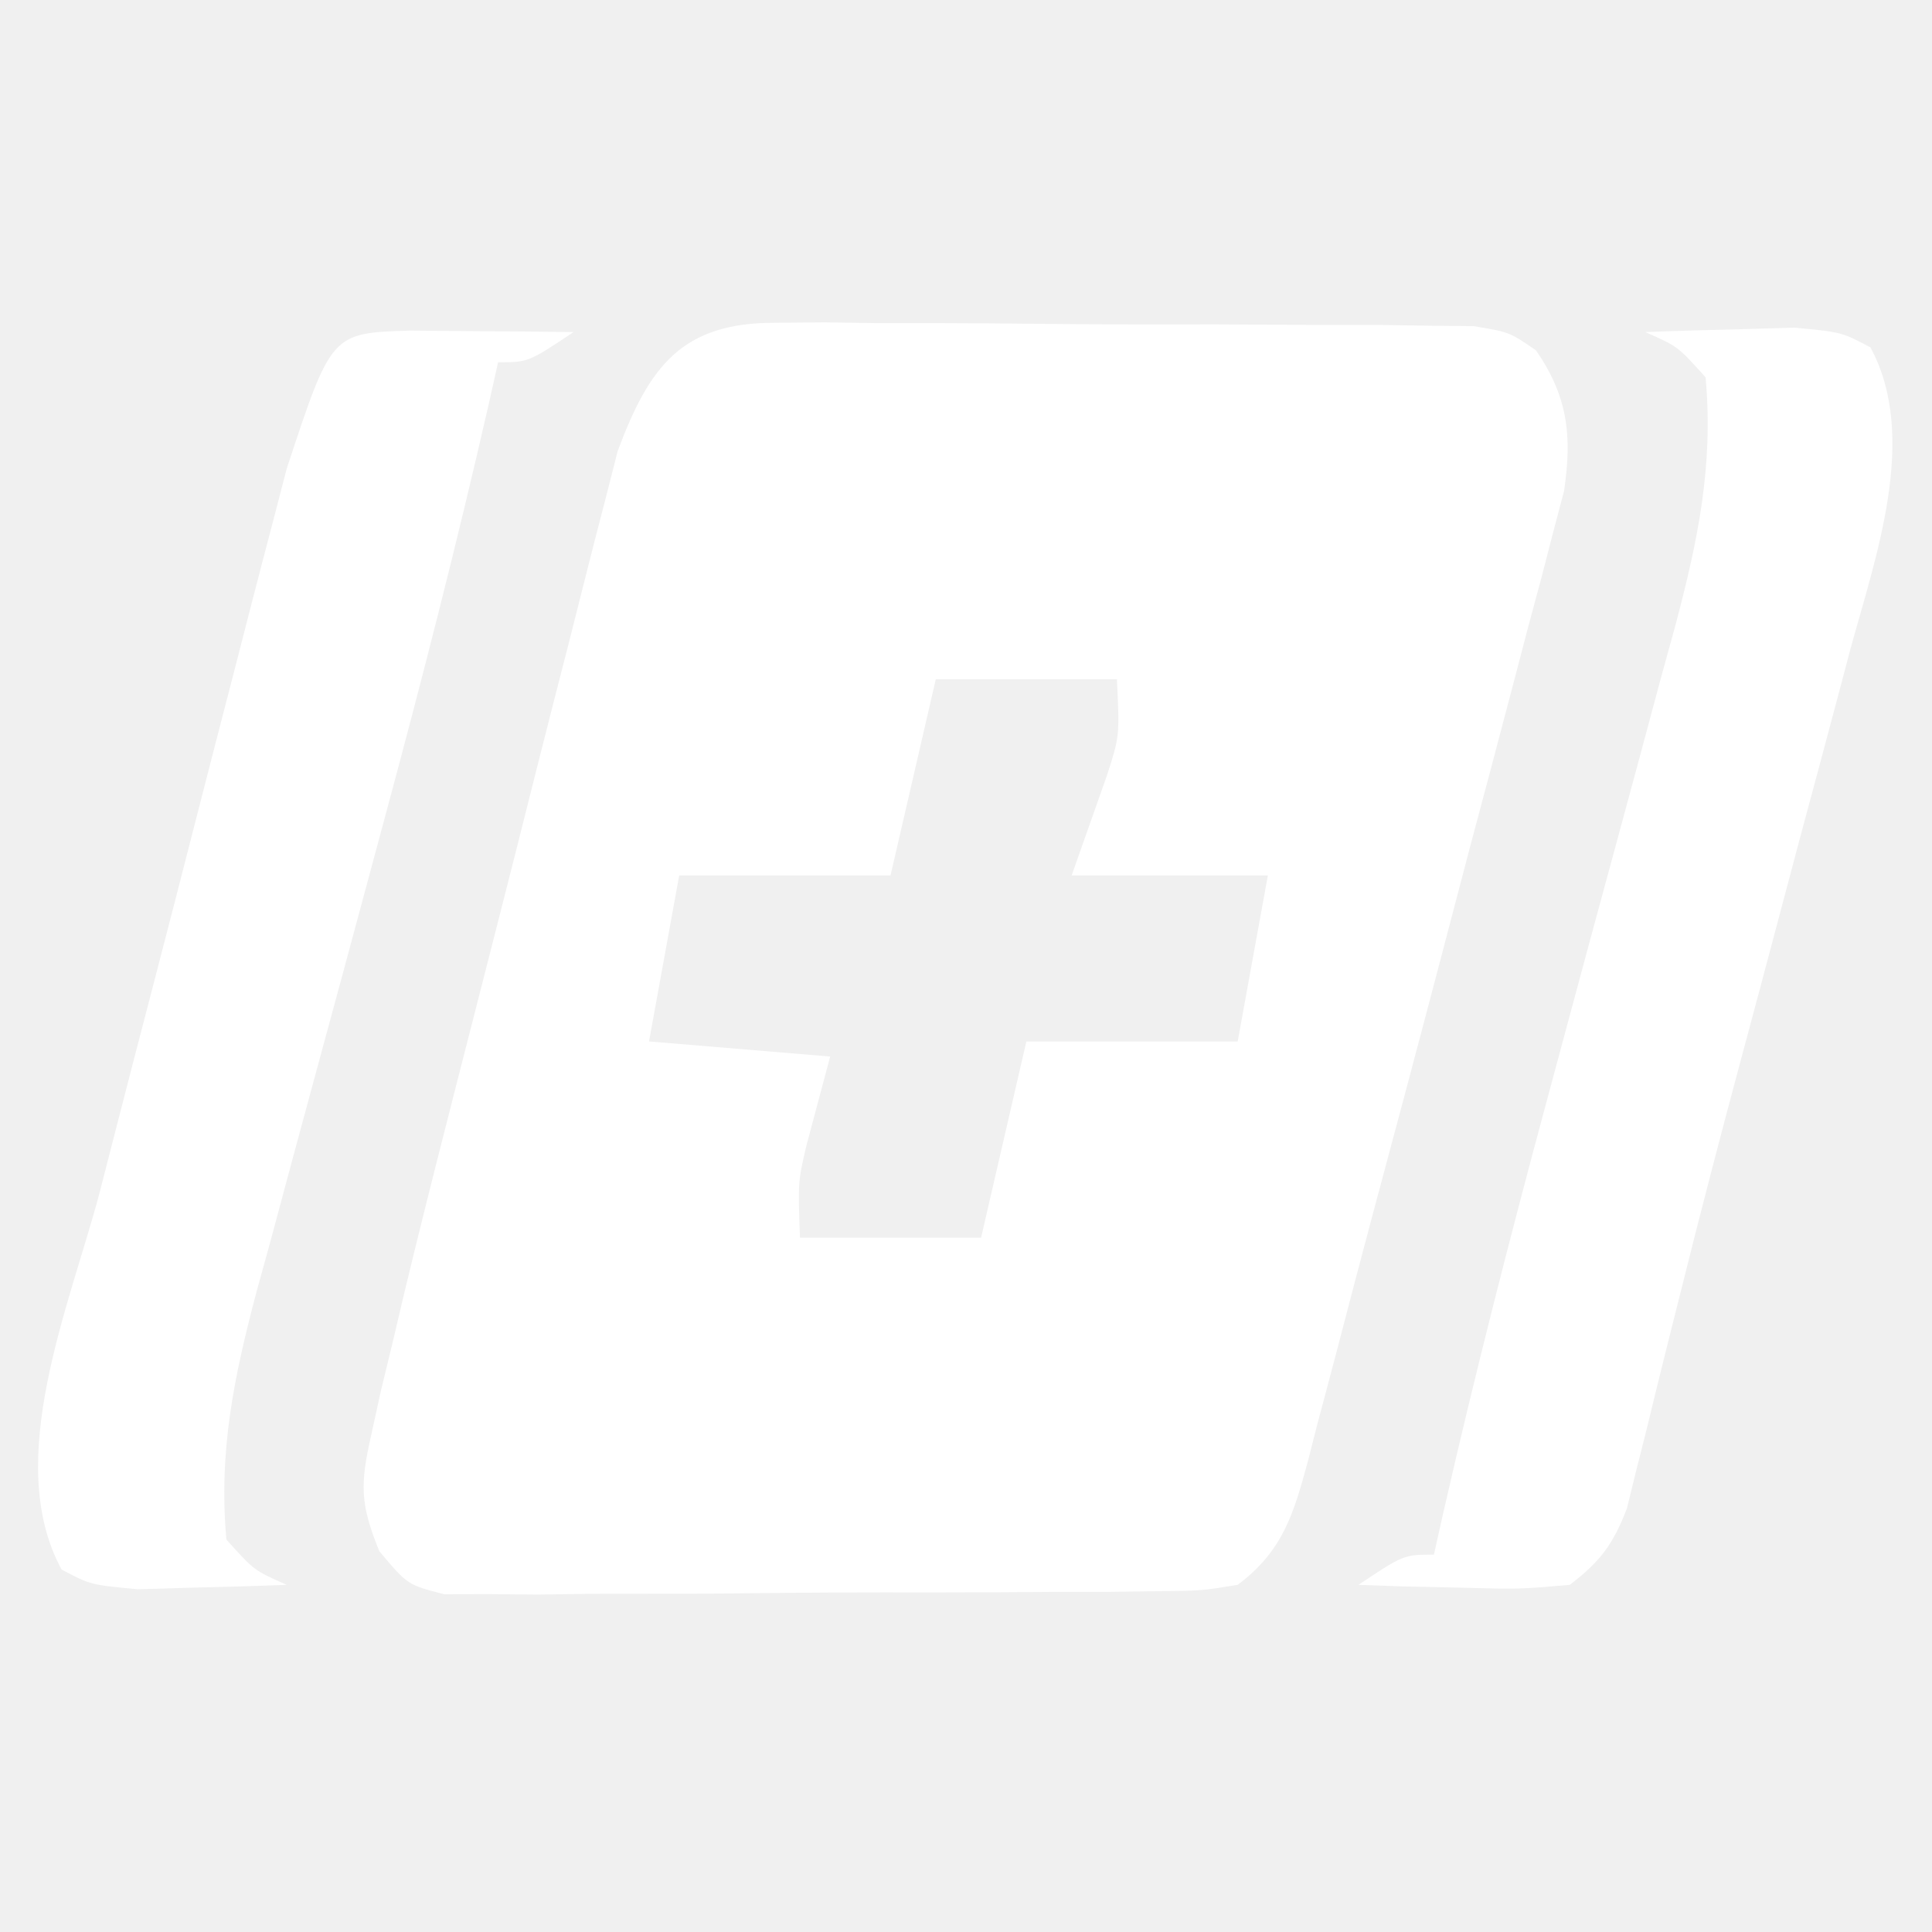
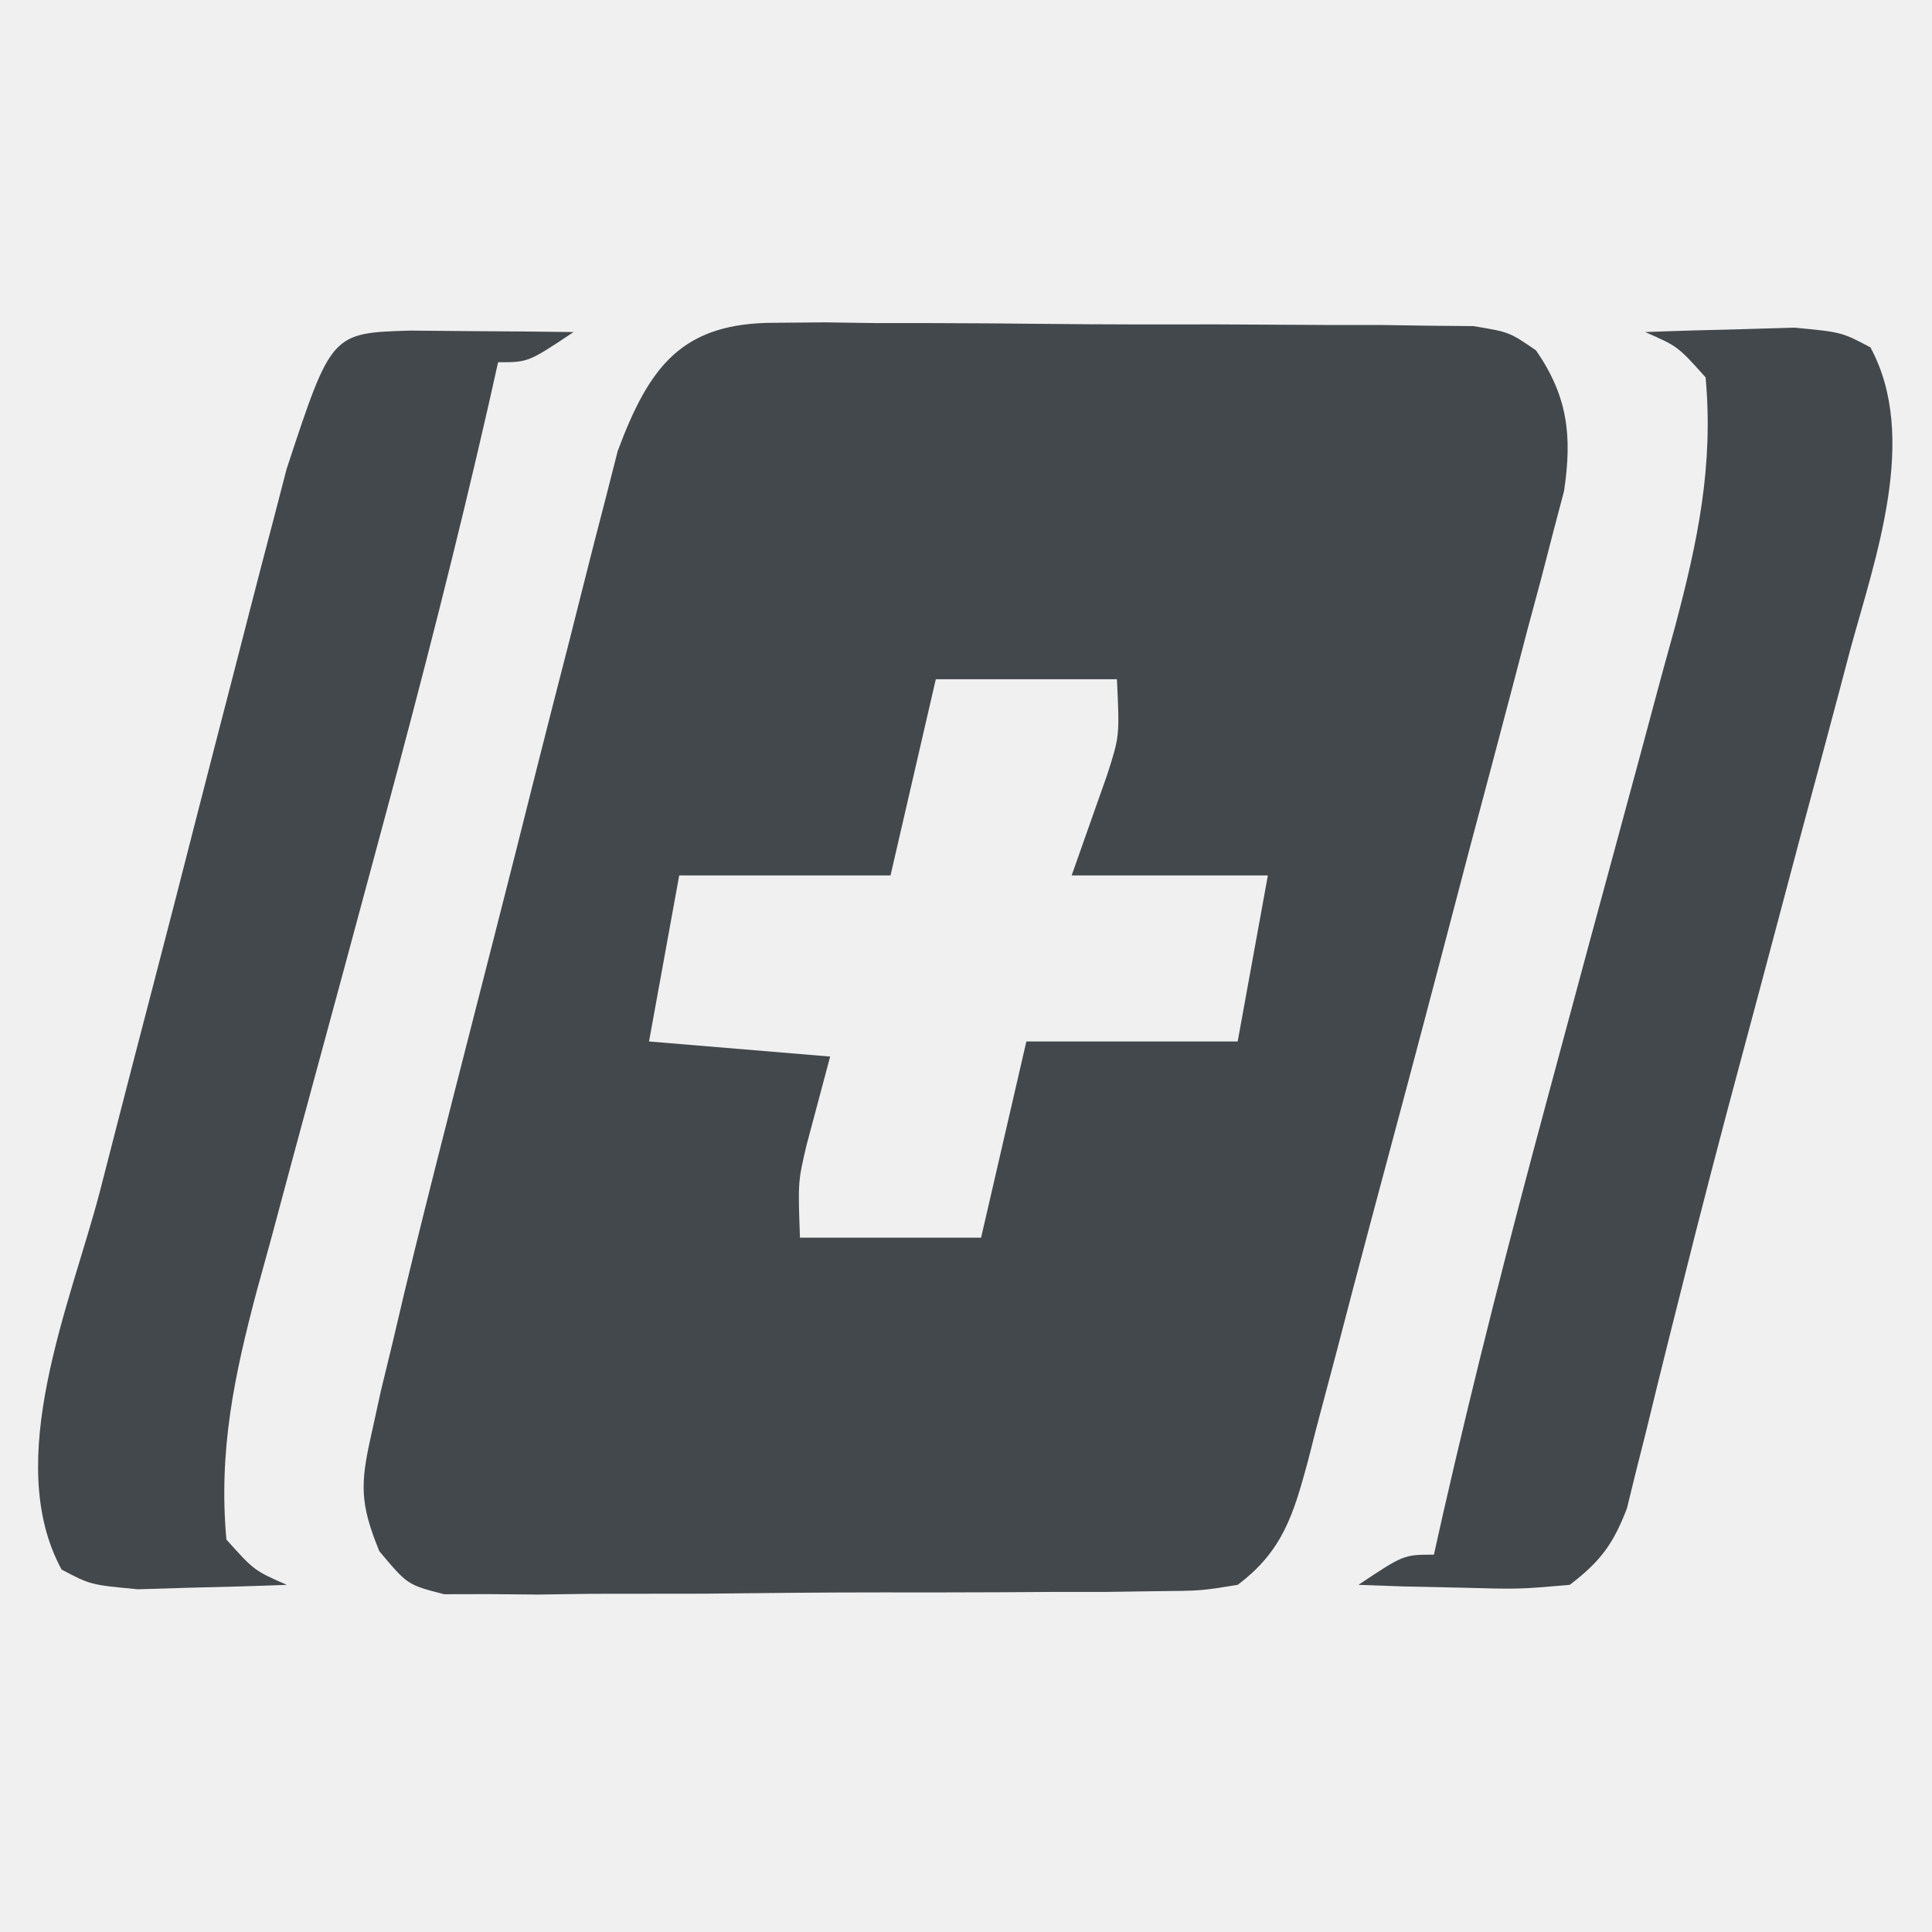
<svg xmlns="http://www.w3.org/2000/svg" version="1.1" width="128" height="128">
-   <path d="M0 0 C1.607 -0.014 1.607 -0.014 3.246 -0.028 C4.973 -0.004 4.973 -0.004 6.734 0.021 C7.92 0.021 9.106 0.021 10.327 0.021 C12.833 0.027 15.339 0.044 17.845 0.073 C21.688 0.115 25.529 0.114 29.373 0.107 C31.806 0.118 34.239 0.131 36.672 0.146 C37.825 0.147 38.978 0.147 40.166 0.147 C41.768 0.171 41.768 0.171 43.402 0.195 C44.813 0.208 44.813 0.208 46.253 0.221 C48.636 0.615 48.636 0.615 50.401 1.829 C52.514 4.884 52.802 7.509 52.259 11.145 C51.905 12.486 51.905 12.486 51.544 13.854 C51.28 14.877 51.016 15.9 50.743 16.953 C50.3 18.602 50.3 18.602 49.847 20.283 C49.397 22.006 49.397 22.006 48.937 23.764 C47.972 27.447 46.992 31.125 46.011 34.803 C45.374 37.229 44.737 39.655 44.101 42.082 C42.578 47.882 41.033 53.677 39.477 59.468 C38.695 62.397 37.928 65.329 37.165 68.262 C36.731 69.897 36.297 71.532 35.863 73.166 C35.678 73.892 35.493 74.619 35.303 75.367 C34.339 78.935 33.625 81.373 30.636 83.615 C28.208 84.01 28.208 84.01 25.295 84.035 C23.658 84.059 23.658 84.059 21.988 84.083 C20.81 84.084 19.632 84.084 18.418 84.084 C17.208 84.092 15.999 84.099 14.753 84.107 C12.194 84.118 9.635 84.121 7.076 84.116 C3.152 84.115 -0.771 84.157 -4.696 84.201 C-7.179 84.206 -9.662 84.209 -12.145 84.209 C-13.912 84.234 -13.912 84.234 -15.715 84.259 C-16.806 84.249 -17.897 84.24 -19.022 84.23 C-19.983 84.233 -20.944 84.235 -21.935 84.237 C-24.364 83.615 -24.364 83.615 -26.234 81.384 C-27.51 78.255 -27.51 76.961 -26.773 73.707 C-26.562 72.742 -26.351 71.777 -26.133 70.783 C-25.879 69.738 -25.625 68.692 -25.364 67.615 C-24.975 65.964 -24.975 65.964 -24.579 64.279 C-23.685 60.563 -22.754 56.858 -21.809 53.154 C-21.554 52.153 -21.554 52.153 -21.295 51.131 C-20.4 47.61 -19.5 44.09 -18.596 40.571 C-17.668 36.952 -16.756 33.33 -15.847 29.707 C-15.14 26.902 -14.422 24.099 -13.7 21.297 C-13.359 19.962 -13.021 18.626 -12.688 17.29 C-12.223 15.423 -11.739 13.561 -11.255 11.7 C-10.985 10.643 -10.716 9.585 -10.439 8.496 C-8.338 2.866 -6.18 -0.013 0 0 Z M10.636 23.615 C9.646 27.905 8.656 32.195 7.636 36.615 C3.016 36.615 -1.604 36.615 -6.364 36.615 C-7.354 42.06 -7.354 42.06 -8.364 47.615 C-4.404 47.945 -0.444 48.275 3.636 48.615 C3.116 50.568 2.595 52.521 2.074 54.475 C1.503 56.904 1.503 56.904 1.636 60.615 C5.596 60.615 9.556 60.615 13.636 60.615 C14.626 56.325 15.616 52.035 16.636 47.615 C21.256 47.615 25.876 47.615 30.636 47.615 C31.296 43.985 31.956 40.355 32.636 36.615 C28.346 36.615 24.056 36.615 19.636 36.615 C20.418 34.402 21.199 32.188 21.98 29.975 C22.815 27.381 22.815 27.381 22.636 23.615 C18.676 23.615 14.716 23.615 10.636 23.615 Z " fill="#FFFFFF" transform="translate(51.36353,21.38477)" />
-   <path d="M0 0 C1.932 0.017 1.932 0.017 3.902 0.035 C5.193 0.044 6.483 0.053 7.812 0.062 C8.812 0.074 9.811 0.086 10.84 0.098 C7.84 2.098 7.84 2.098 5.84 2.098 C5.635 3.011 5.431 3.924 5.22 4.865 C3.14 13.989 0.823 23.036 -1.613 32.07 C-1.92 33.212 -2.227 34.355 -2.544 35.531 C-3.823 40.284 -5.104 45.036 -6.398 49.784 C-7.354 53.294 -8.297 56.807 -9.238 60.32 C-9.532 61.385 -9.826 62.45 -10.128 63.547 C-11.637 69.22 -12.694 74.221 -12.16 80.098 C-10.318 82.15 -10.318 82.15 -8.16 83.098 C-10.264 83.179 -12.368 83.237 -14.473 83.285 C-15.644 83.32 -16.816 83.355 -18.023 83.391 C-21.16 83.098 -21.16 83.098 -23.078 82.086 C-27.015 74.853 -22.49 64.478 -20.547 57.055 C-20.172 55.599 -19.798 54.142 -19.425 52.686 C-18.643 49.646 -17.855 46.608 -17.062 43.571 C-16.048 39.687 -15.049 35.799 -14.056 31.91 C-13.287 28.906 -12.511 25.905 -11.732 22.905 C-11.361 21.472 -10.992 20.039 -10.626 18.605 C-10.112 16.6 -9.588 14.598 -9.061 12.597 C-8.766 11.46 -8.471 10.322 -8.166 9.151 C-5.204 0.161 -5.204 0.161 0 0 Z " fill="#FFFFFF" transform="translate(27.16016,21.90234)" />
-   <path d="M0 0 C2.104 -0.081 4.208 -0.139 6.312 -0.188 C7.484 -0.222 8.656 -0.257 9.863 -0.293 C13 0 13 0 14.918 1.012 C18.148 6.948 15.245 14.958 13.586 21.035 C13.208 22.468 13.208 22.468 12.822 23.93 C12.015 26.976 11.196 30.019 10.375 33.062 C9.847 35.047 9.319 37.032 8.793 39.018 C8.003 41.994 7.212 44.97 6.411 47.944 C5.018 53.125 3.663 58.312 2.368 63.519 C2.103 64.574 1.838 65.628 1.565 66.714 C1.059 68.733 0.561 70.753 0.073 72.776 C-0.155 73.681 -0.384 74.585 -0.619 75.517 C-0.814 76.313 -1.009 77.108 -1.21 77.928 C-2.115 80.302 -2.984 81.462 -5 83 C-8.355 83.293 -8.355 83.293 -12.188 83.188 C-13.46 83.16 -14.732 83.133 -16.043 83.105 C-17.019 83.071 -17.995 83.036 -19 83 C-16 81 -16 81 -14 81 C-13.693 79.63 -13.693 79.63 -13.38 78.233 C-11.3 69.109 -8.984 60.062 -6.547 51.027 C-6.24 49.885 -5.933 48.743 -5.616 47.566 C-4.337 42.814 -3.057 38.062 -1.762 33.314 C-0.806 29.804 0.137 26.291 1.078 22.777 C1.372 21.713 1.665 20.648 1.968 19.551 C3.477 13.877 4.533 8.877 4 3 C2.158 0.947 2.158 0.947 0 0 Z " fill="#FFFFFF" transform="translate(109,22)" />
+   <path d="M0 0 C1.607 -0.014 1.607 -0.014 3.246 -0.028 C4.973 -0.004 4.973 -0.004 6.734 0.021 C7.92 0.021 9.106 0.021 10.327 0.021 C12.833 0.027 15.339 0.044 17.845 0.073 C21.688 0.115 25.529 0.114 29.373 0.107 C31.806 0.118 34.239 0.131 36.672 0.146 C37.825 0.147 38.978 0.147 40.166 0.147 C41.768 0.171 41.768 0.171 43.402 0.195 C44.813 0.208 44.813 0.208 46.253 0.221 C48.636 0.615 48.636 0.615 50.401 1.829 C52.514 4.884 52.802 7.509 52.259 11.145 C51.905 12.486 51.905 12.486 51.544 13.854 C51.28 14.877 51.016 15.9 50.743 16.953 C50.3 18.602 50.3 18.602 49.847 20.283 C49.397 22.006 49.397 22.006 48.937 23.764 C47.972 27.447 46.992 31.125 46.011 34.803 C45.374 37.229 44.737 39.655 44.101 42.082 C42.578 47.882 41.033 53.677 39.477 59.468 C38.695 62.397 37.928 65.329 37.165 68.262 C36.731 69.897 36.297 71.532 35.863 73.166 C35.678 73.892 35.493 74.619 35.303 75.367 C34.339 78.935 33.625 81.373 30.636 83.615 C28.208 84.01 28.208 84.01 25.295 84.035 C23.658 84.059 23.658 84.059 21.988 84.083 C20.81 84.084 19.632 84.084 18.418 84.084 C17.208 84.092 15.999 84.099 14.753 84.107 C12.194 84.118 9.635 84.121 7.076 84.116 C3.152 84.115 -0.771 84.157 -4.696 84.201 C-7.179 84.206 -9.662 84.209 -12.145 84.209 C-13.912 84.234 -13.912 84.234 -15.715 84.259 C-16.806 84.249 -17.897 84.24 -19.022 84.23 C-19.983 84.233 -20.944 84.235 -21.935 84.237 C-24.364 83.615 -24.364 83.615 -26.234 81.384 C-27.51 78.255 -27.51 76.961 -26.773 73.707 C-26.562 72.742 -26.351 71.777 -26.133 70.783 C-25.879 69.738 -25.625 68.692 -25.364 67.615 C-24.975 65.964 -24.975 65.964 -24.579 64.279 C-23.685 60.563 -22.754 56.858 -21.809 53.154 C-21.554 52.153 -21.554 52.153 -21.295 51.131 C-20.4 47.61 -19.5 44.09 -18.596 40.571 C-17.668 36.952 -16.756 33.33 -15.847 29.707 C-15.14 26.902 -14.422 24.099 -13.7 21.297 C-13.359 19.962 -13.021 18.626 -12.688 17.29 C-12.223 15.423 -11.739 13.561 -11.255 11.7 C-10.985 10.643 -10.716 9.585 -10.439 8.496 C-8.338 2.866 -6.18 -0.013 0 0 Z M10.636 23.615 C9.646 27.905 8.656 32.195 7.636 36.615 C3.016 36.615 -1.604 36.615 -6.364 36.615 C-7.354 42.06 -7.354 42.06 -8.364 47.615 C-4.404 47.945 -0.444 48.275 3.636 48.615 C3.116 50.568 2.595 52.521 2.074 54.475 C1.503 56.904 1.503 56.904 1.636 60.615 C5.596 60.615 9.556 60.615 13.636 60.615 C14.626 56.325 15.616 52.035 16.636 47.615 C21.256 47.615 25.876 47.615 30.636 47.615 C31.296 43.985 31.956 40.355 32.636 36.615 C28.346 36.615 24.056 36.615 19.636 36.615 C20.418 34.402 21.199 32.188 21.98 29.975 C22.815 27.381 22.815 27.381 22.636 23.615 C18.676 23.615 14.716 23.615 10.636 23.615 Z " fill="#43484c" transform="translate(51.36353,21.38477)" />
+   <path d="M0 0 C1.932 0.017 1.932 0.017 3.902 0.035 C5.193 0.044 6.483 0.053 7.812 0.062 C8.812 0.074 9.811 0.086 10.84 0.098 C7.84 2.098 7.84 2.098 5.84 2.098 C5.635 3.011 5.431 3.924 5.22 4.865 C3.14 13.989 0.823 23.036 -1.613 32.07 C-1.92 33.212 -2.227 34.355 -2.544 35.531 C-3.823 40.284 -5.104 45.036 -6.398 49.784 C-7.354 53.294 -8.297 56.807 -9.238 60.32 C-9.532 61.385 -9.826 62.45 -10.128 63.547 C-11.637 69.22 -12.694 74.221 -12.16 80.098 C-10.318 82.15 -10.318 82.15 -8.16 83.098 C-10.264 83.179 -12.368 83.237 -14.473 83.285 C-15.644 83.32 -16.816 83.355 -18.023 83.391 C-21.16 83.098 -21.16 83.098 -23.078 82.086 C-27.015 74.853 -22.49 64.478 -20.547 57.055 C-20.172 55.599 -19.798 54.142 -19.425 52.686 C-18.643 49.646 -17.855 46.608 -17.062 43.571 C-16.048 39.687 -15.049 35.799 -14.056 31.91 C-13.287 28.906 -12.511 25.905 -11.732 22.905 C-11.361 21.472 -10.992 20.039 -10.626 18.605 C-10.112 16.6 -9.588 14.598 -9.061 12.597 C-8.766 11.46 -8.471 10.322 -8.166 9.151 C-5.204 0.161 -5.204 0.161 0 0 Z " fill="#43484c" transform="translate(27.16016,21.90234)" />
+   <path d="M0 0 C2.104 -0.081 4.208 -0.139 6.312 -0.188 C7.484 -0.222 8.656 -0.257 9.863 -0.293 C13 0 13 0 14.918 1.012 C18.148 6.948 15.245 14.958 13.586 21.035 C13.208 22.468 13.208 22.468 12.822 23.93 C12.015 26.976 11.196 30.019 10.375 33.062 C9.847 35.047 9.319 37.032 8.793 39.018 C8.003 41.994 7.212 44.97 6.411 47.944 C5.018 53.125 3.663 58.312 2.368 63.519 C2.103 64.574 1.838 65.628 1.565 66.714 C1.059 68.733 0.561 70.753 0.073 72.776 C-0.155 73.681 -0.384 74.585 -0.619 75.517 C-0.814 76.313 -1.009 77.108 -1.21 77.928 C-2.115 80.302 -2.984 81.462 -5 83 C-8.355 83.293 -8.355 83.293 -12.188 83.188 C-13.46 83.16 -14.732 83.133 -16.043 83.105 C-17.019 83.071 -17.995 83.036 -19 83 C-16 81 -16 81 -14 81 C-13.693 79.63 -13.693 79.63 -13.38 78.233 C-11.3 69.109 -8.984 60.062 -6.547 51.027 C-6.24 49.885 -5.933 48.743 -5.616 47.566 C-4.337 42.814 -3.057 38.062 -1.762 33.314 C-0.806 29.804 0.137 26.291 1.078 22.777 C1.372 21.713 1.665 20.648 1.968 19.551 C3.477 13.877 4.533 8.877 4 3 C2.158 0.947 2.158 0.947 0 0 Z " fill="#43484c" transform="translate(109,22)" />
</svg>
